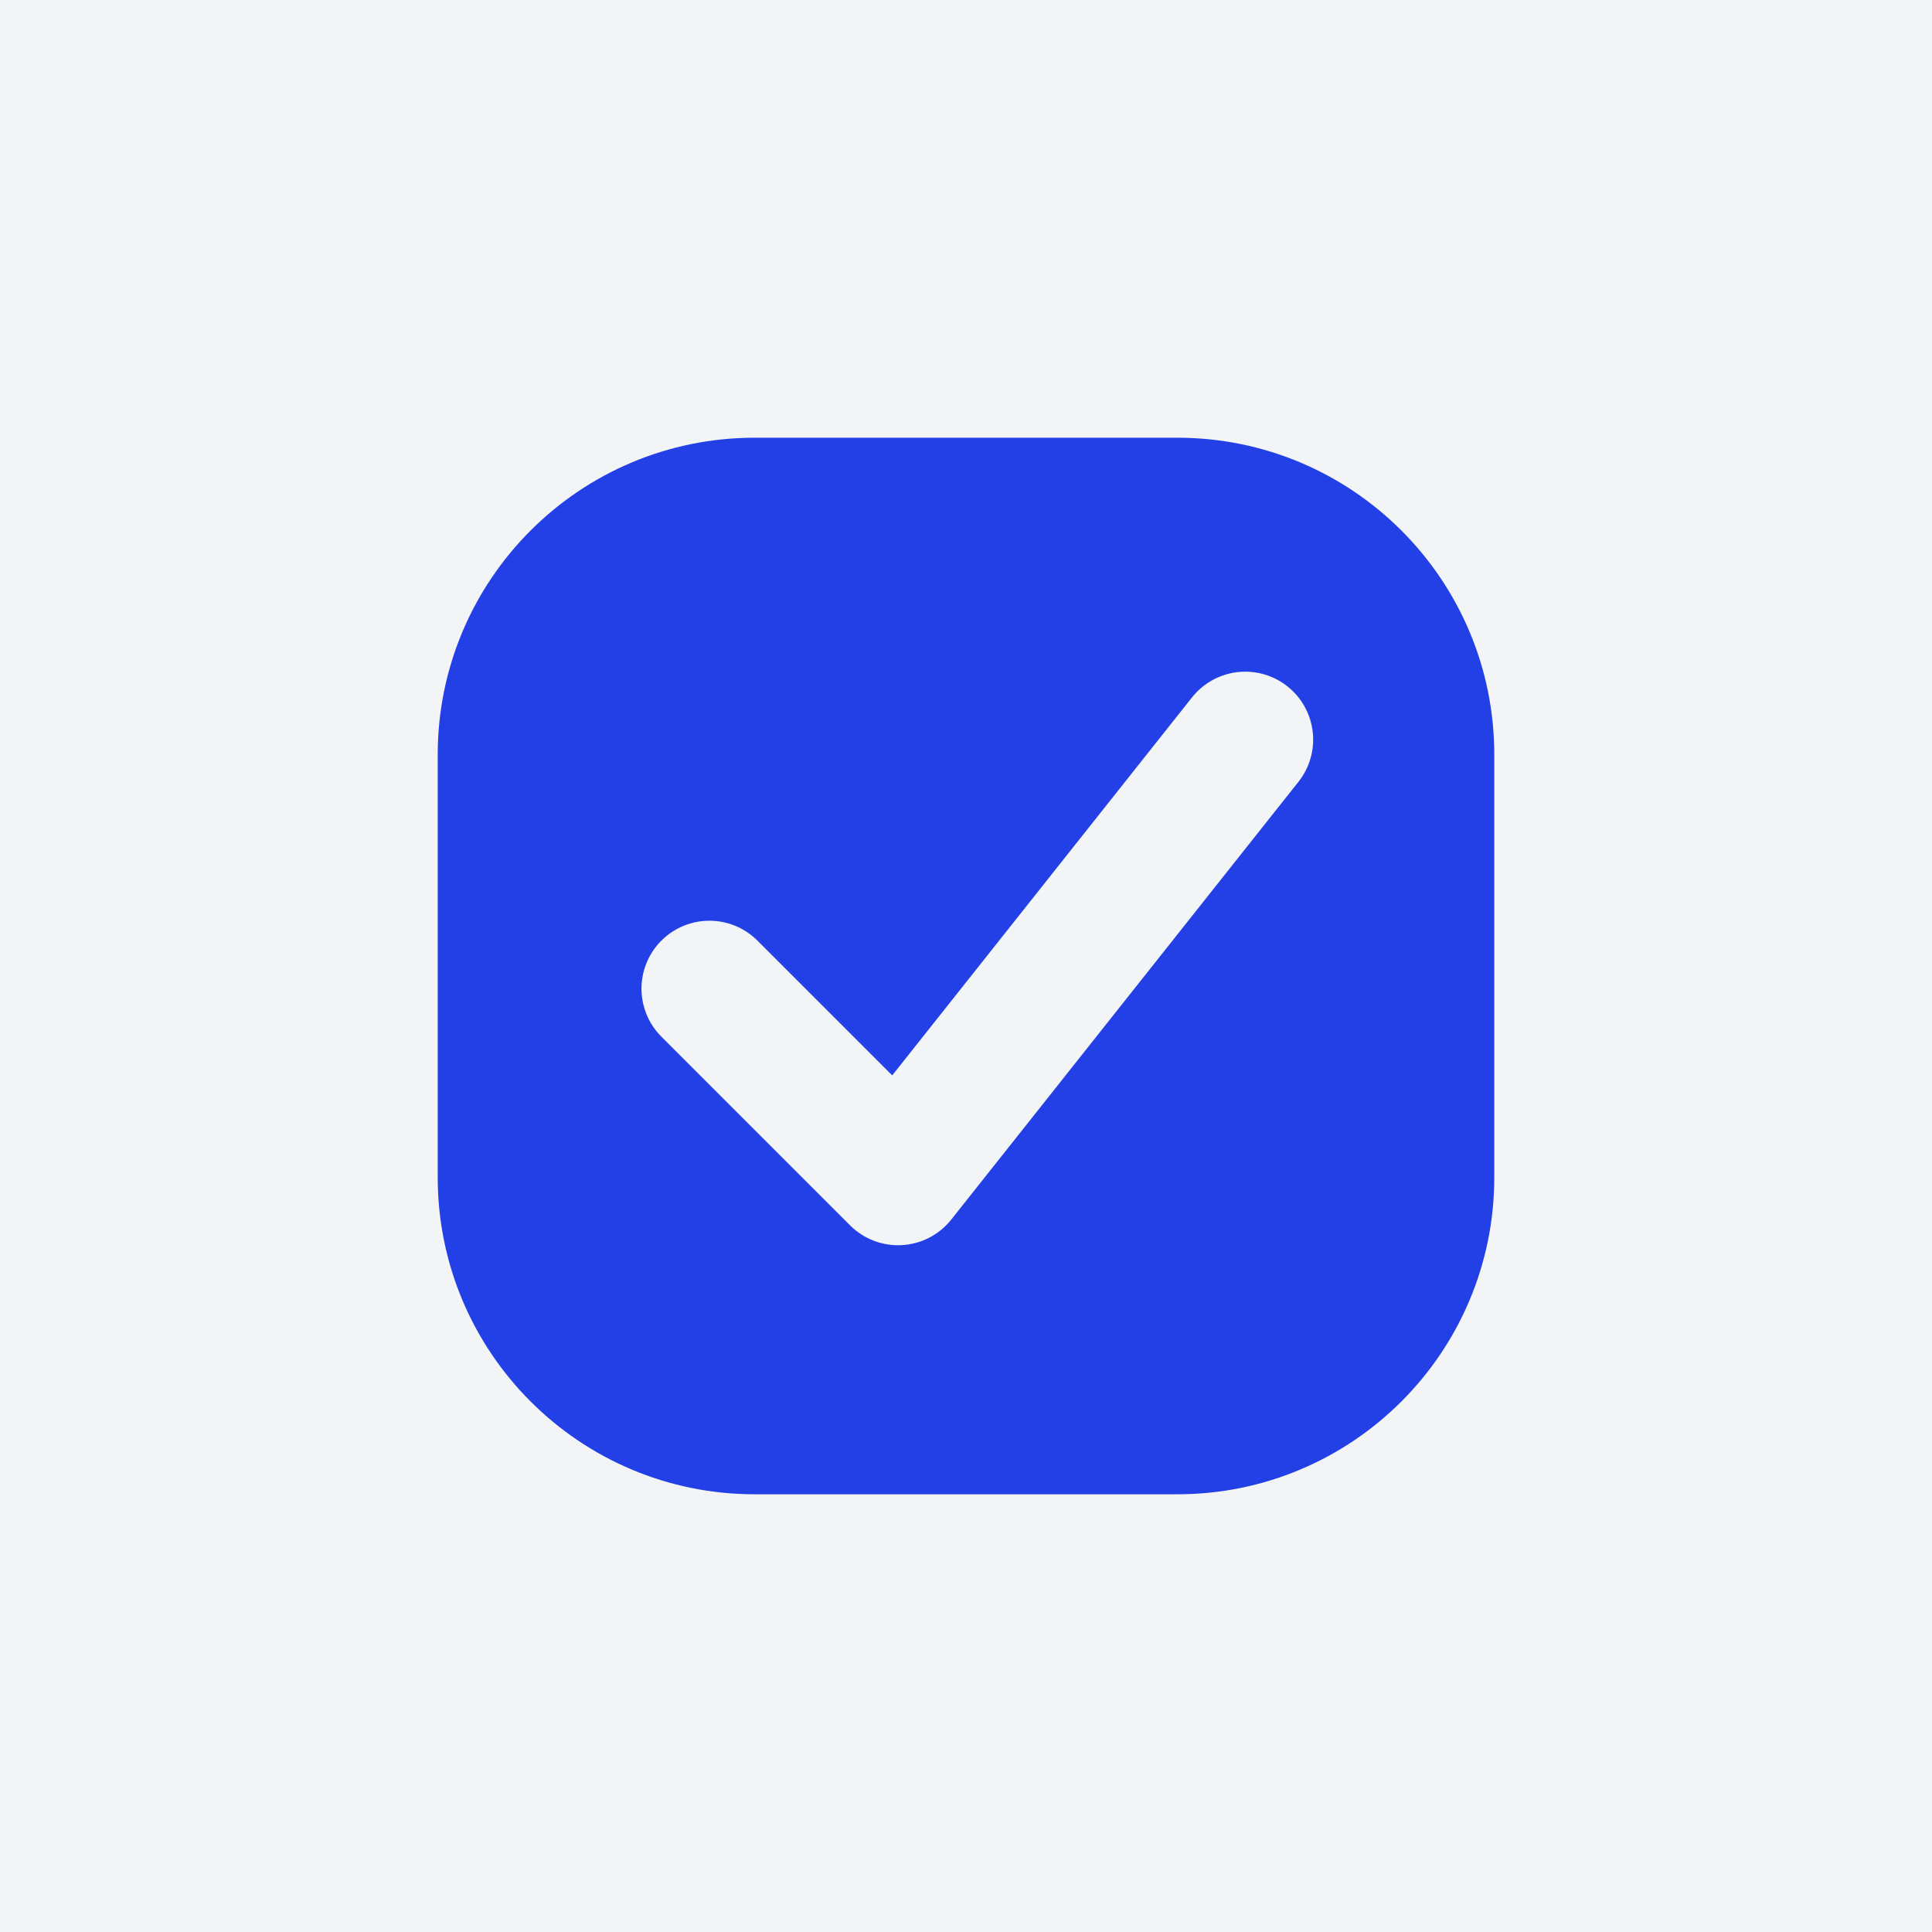
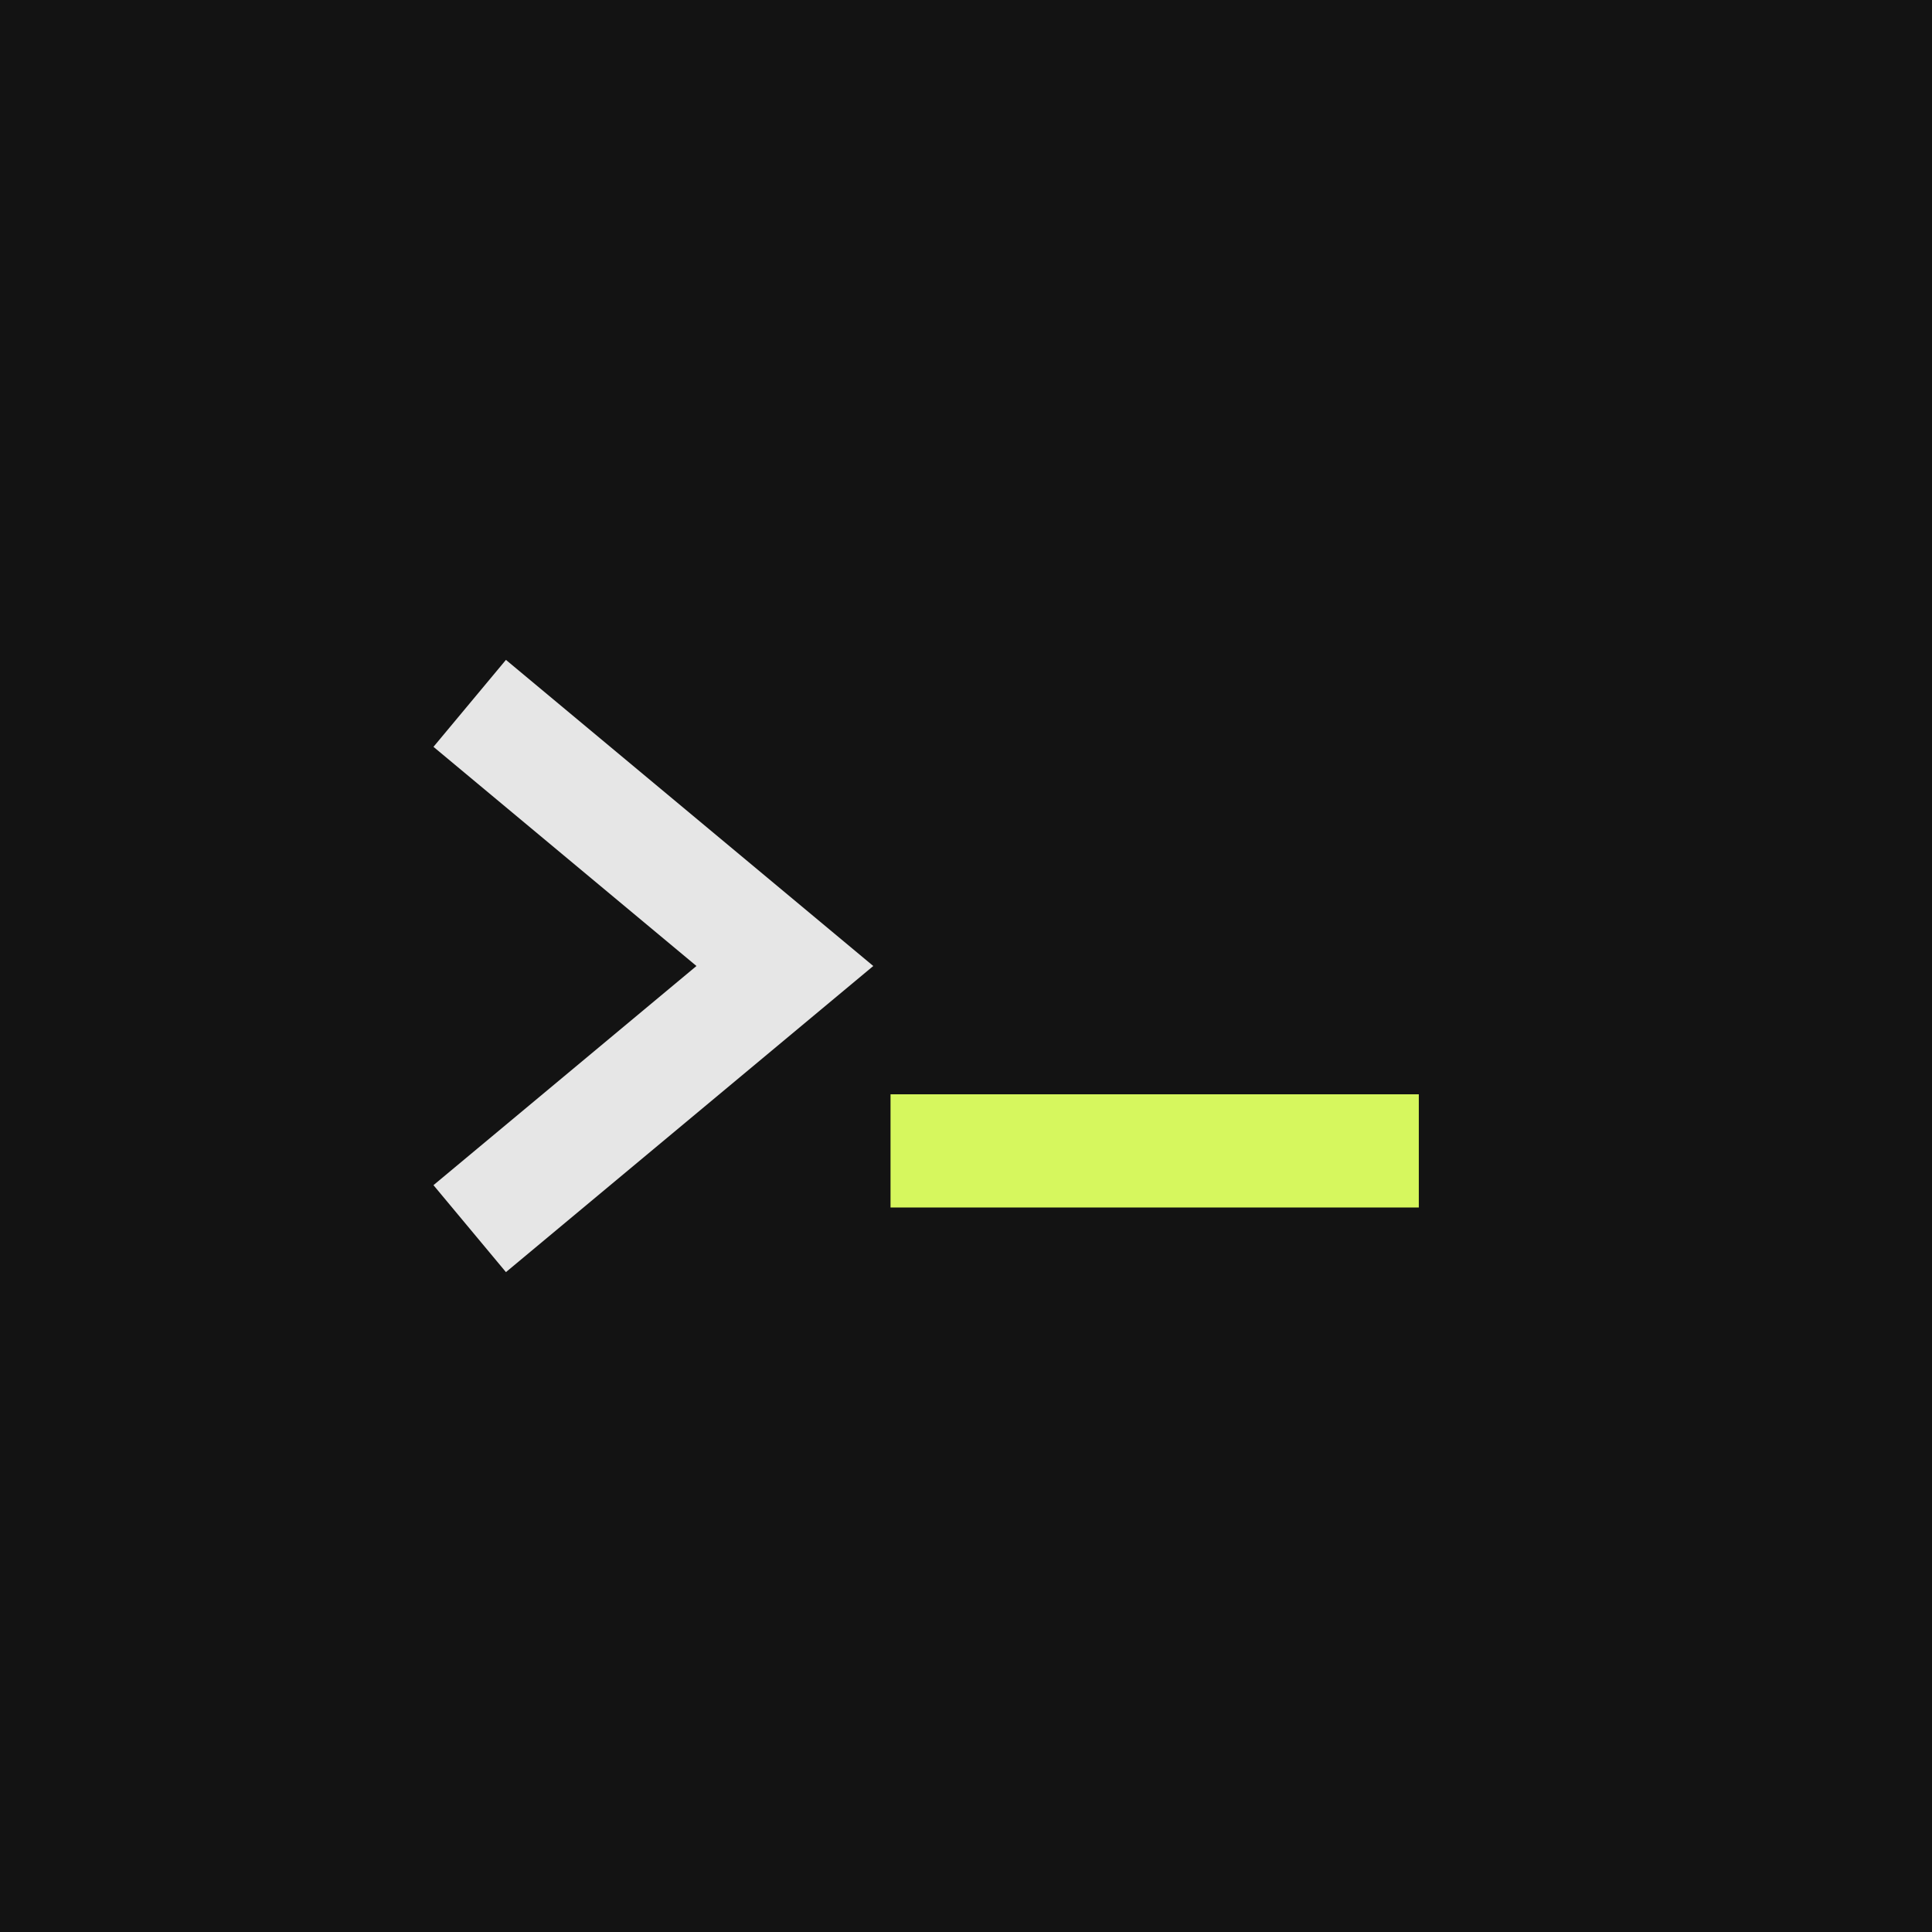
<svg xmlns="http://www.w3.org/2000/svg" viewBox="0 0 512 512">
-   <rect width="512" height="512" fill="#f2f4f6" />
-   <rect x="116" y="116" width="280" height="280" rx="84" fill="#2340e6" />
-   <path d="M188 262l50 50 92-116" fill="none" stroke="#f2f4f6" stroke-width="36" stroke-linecap="round" stroke-linejoin="round" />
+   <rect width="512" height="512" fill="#131313" />
+   <path d="M136 196l72 60-72 60" fill="none" stroke="#e6e6e6" stroke-width="30" stroke-linecap="square" />
+   <rect x="236" y="290" width="140" height="30" fill="#d6f75e" />
</svg>
